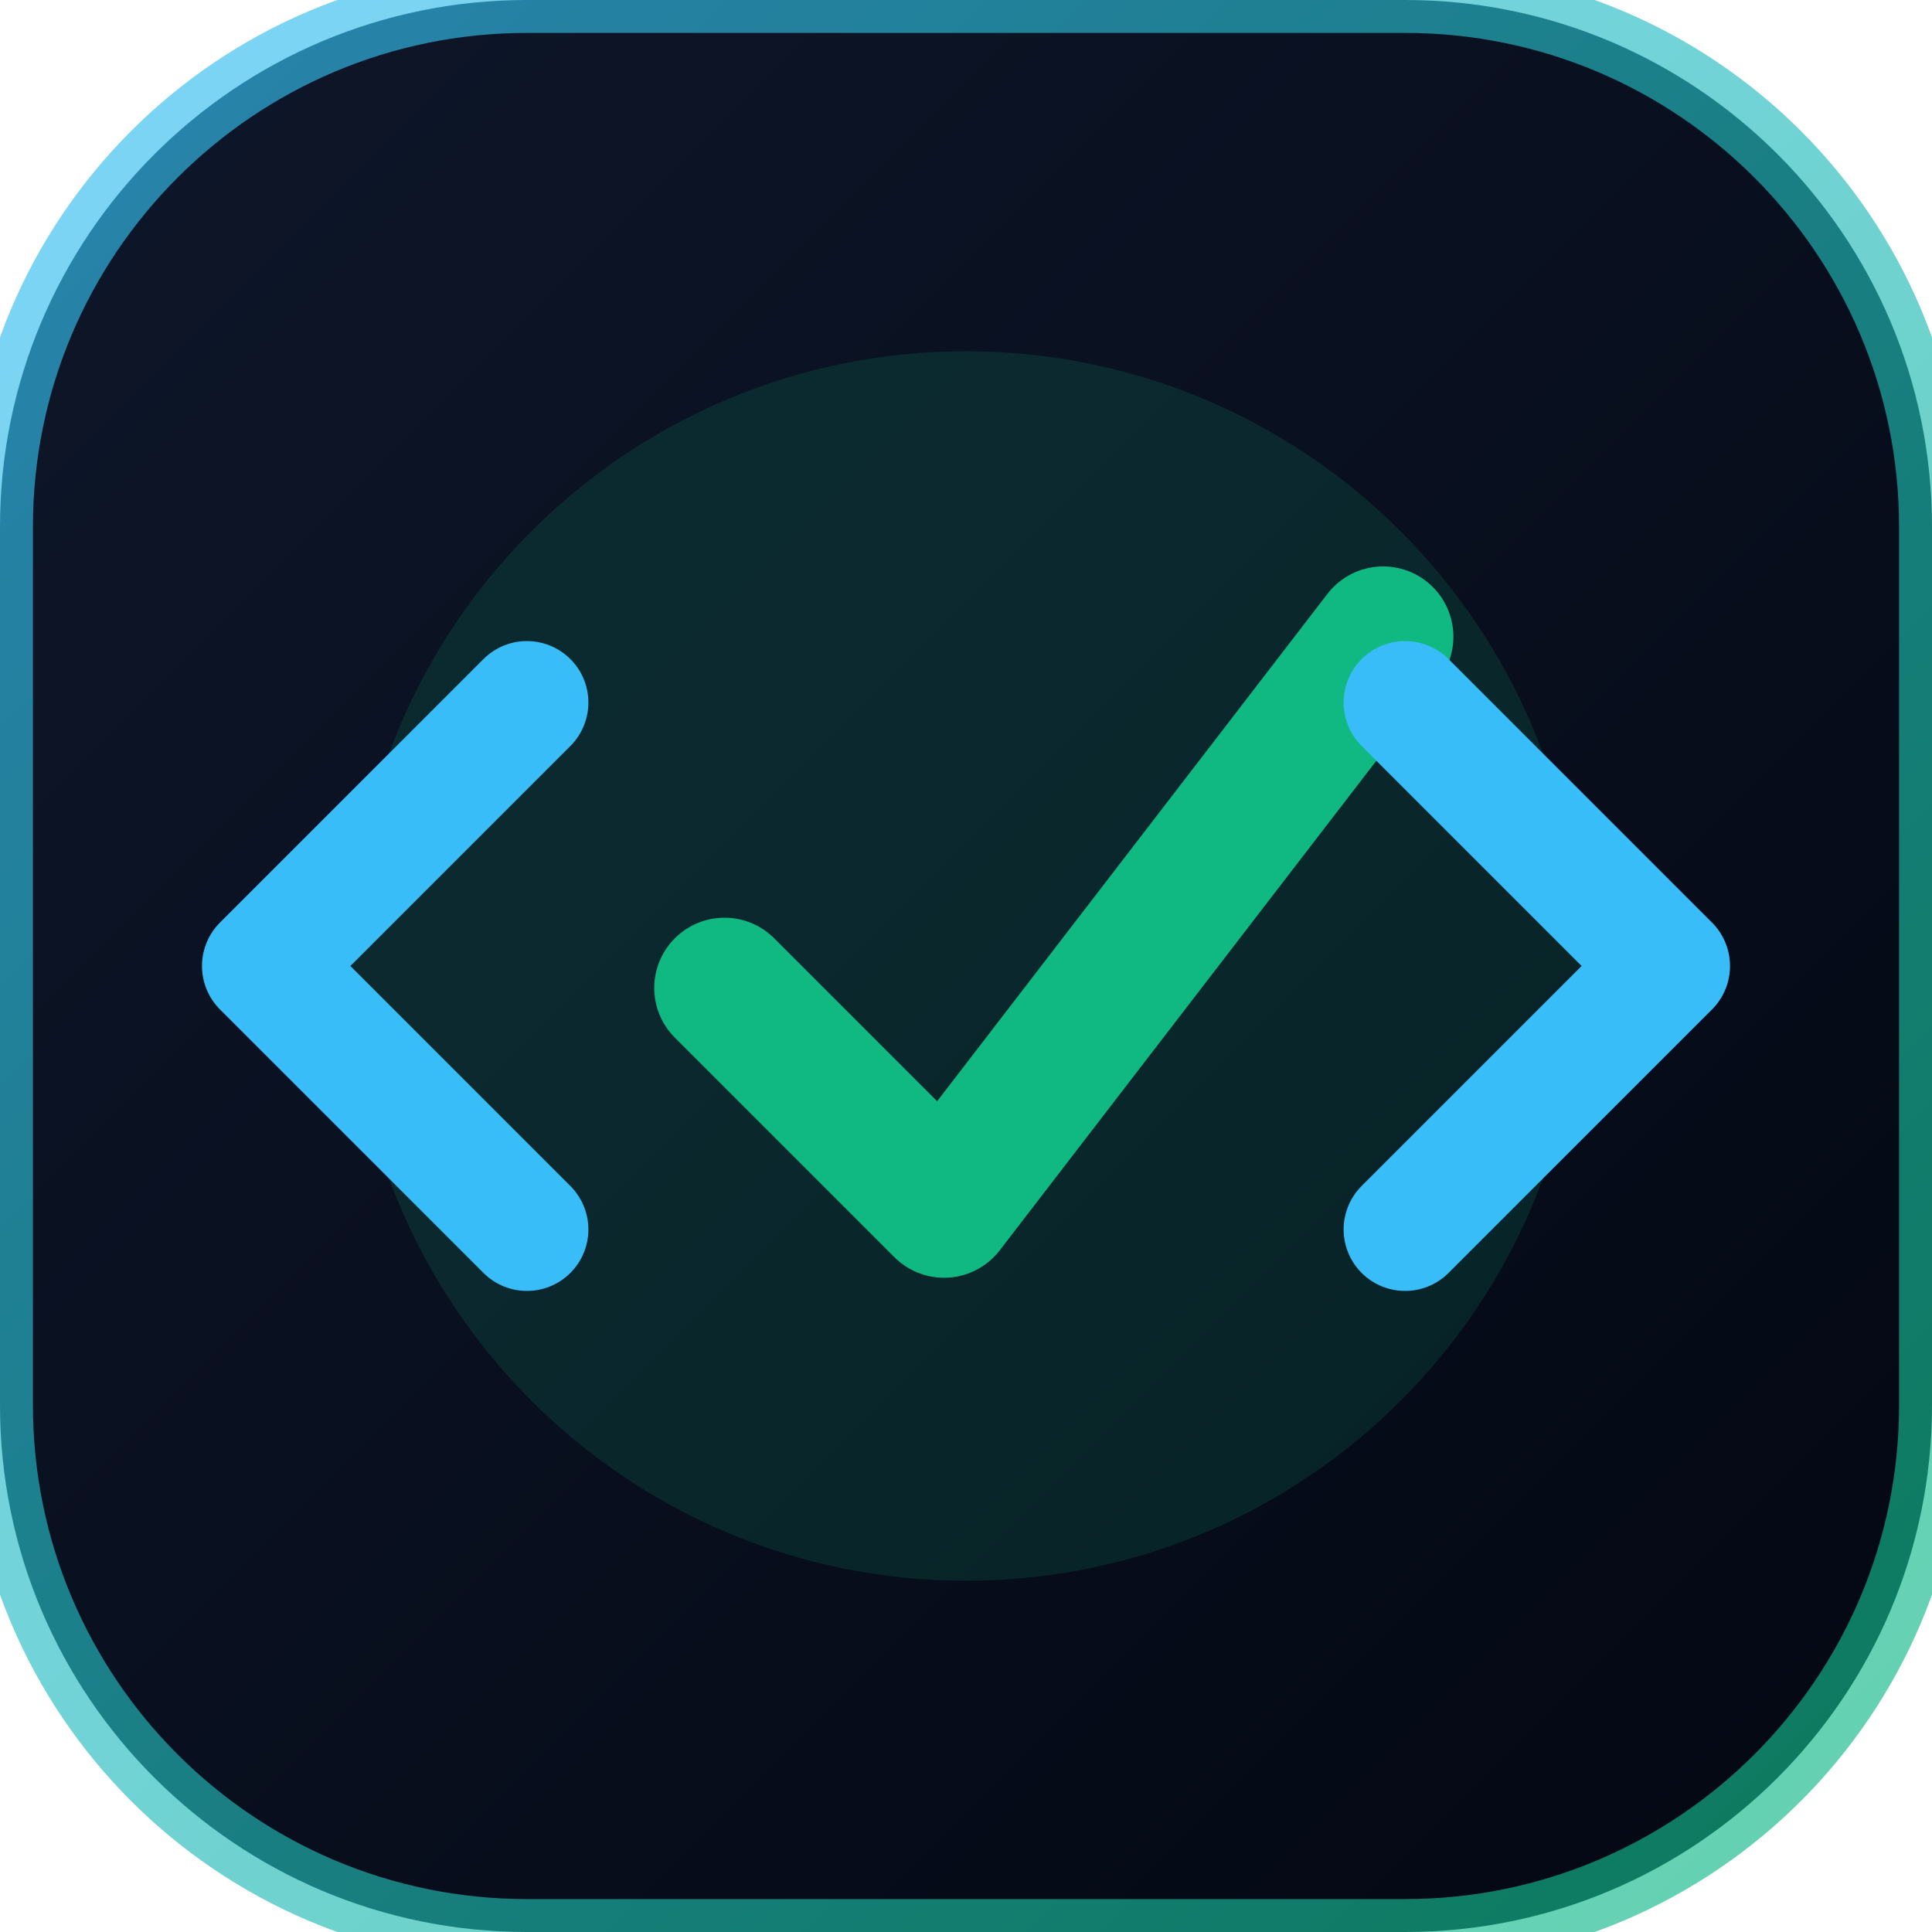
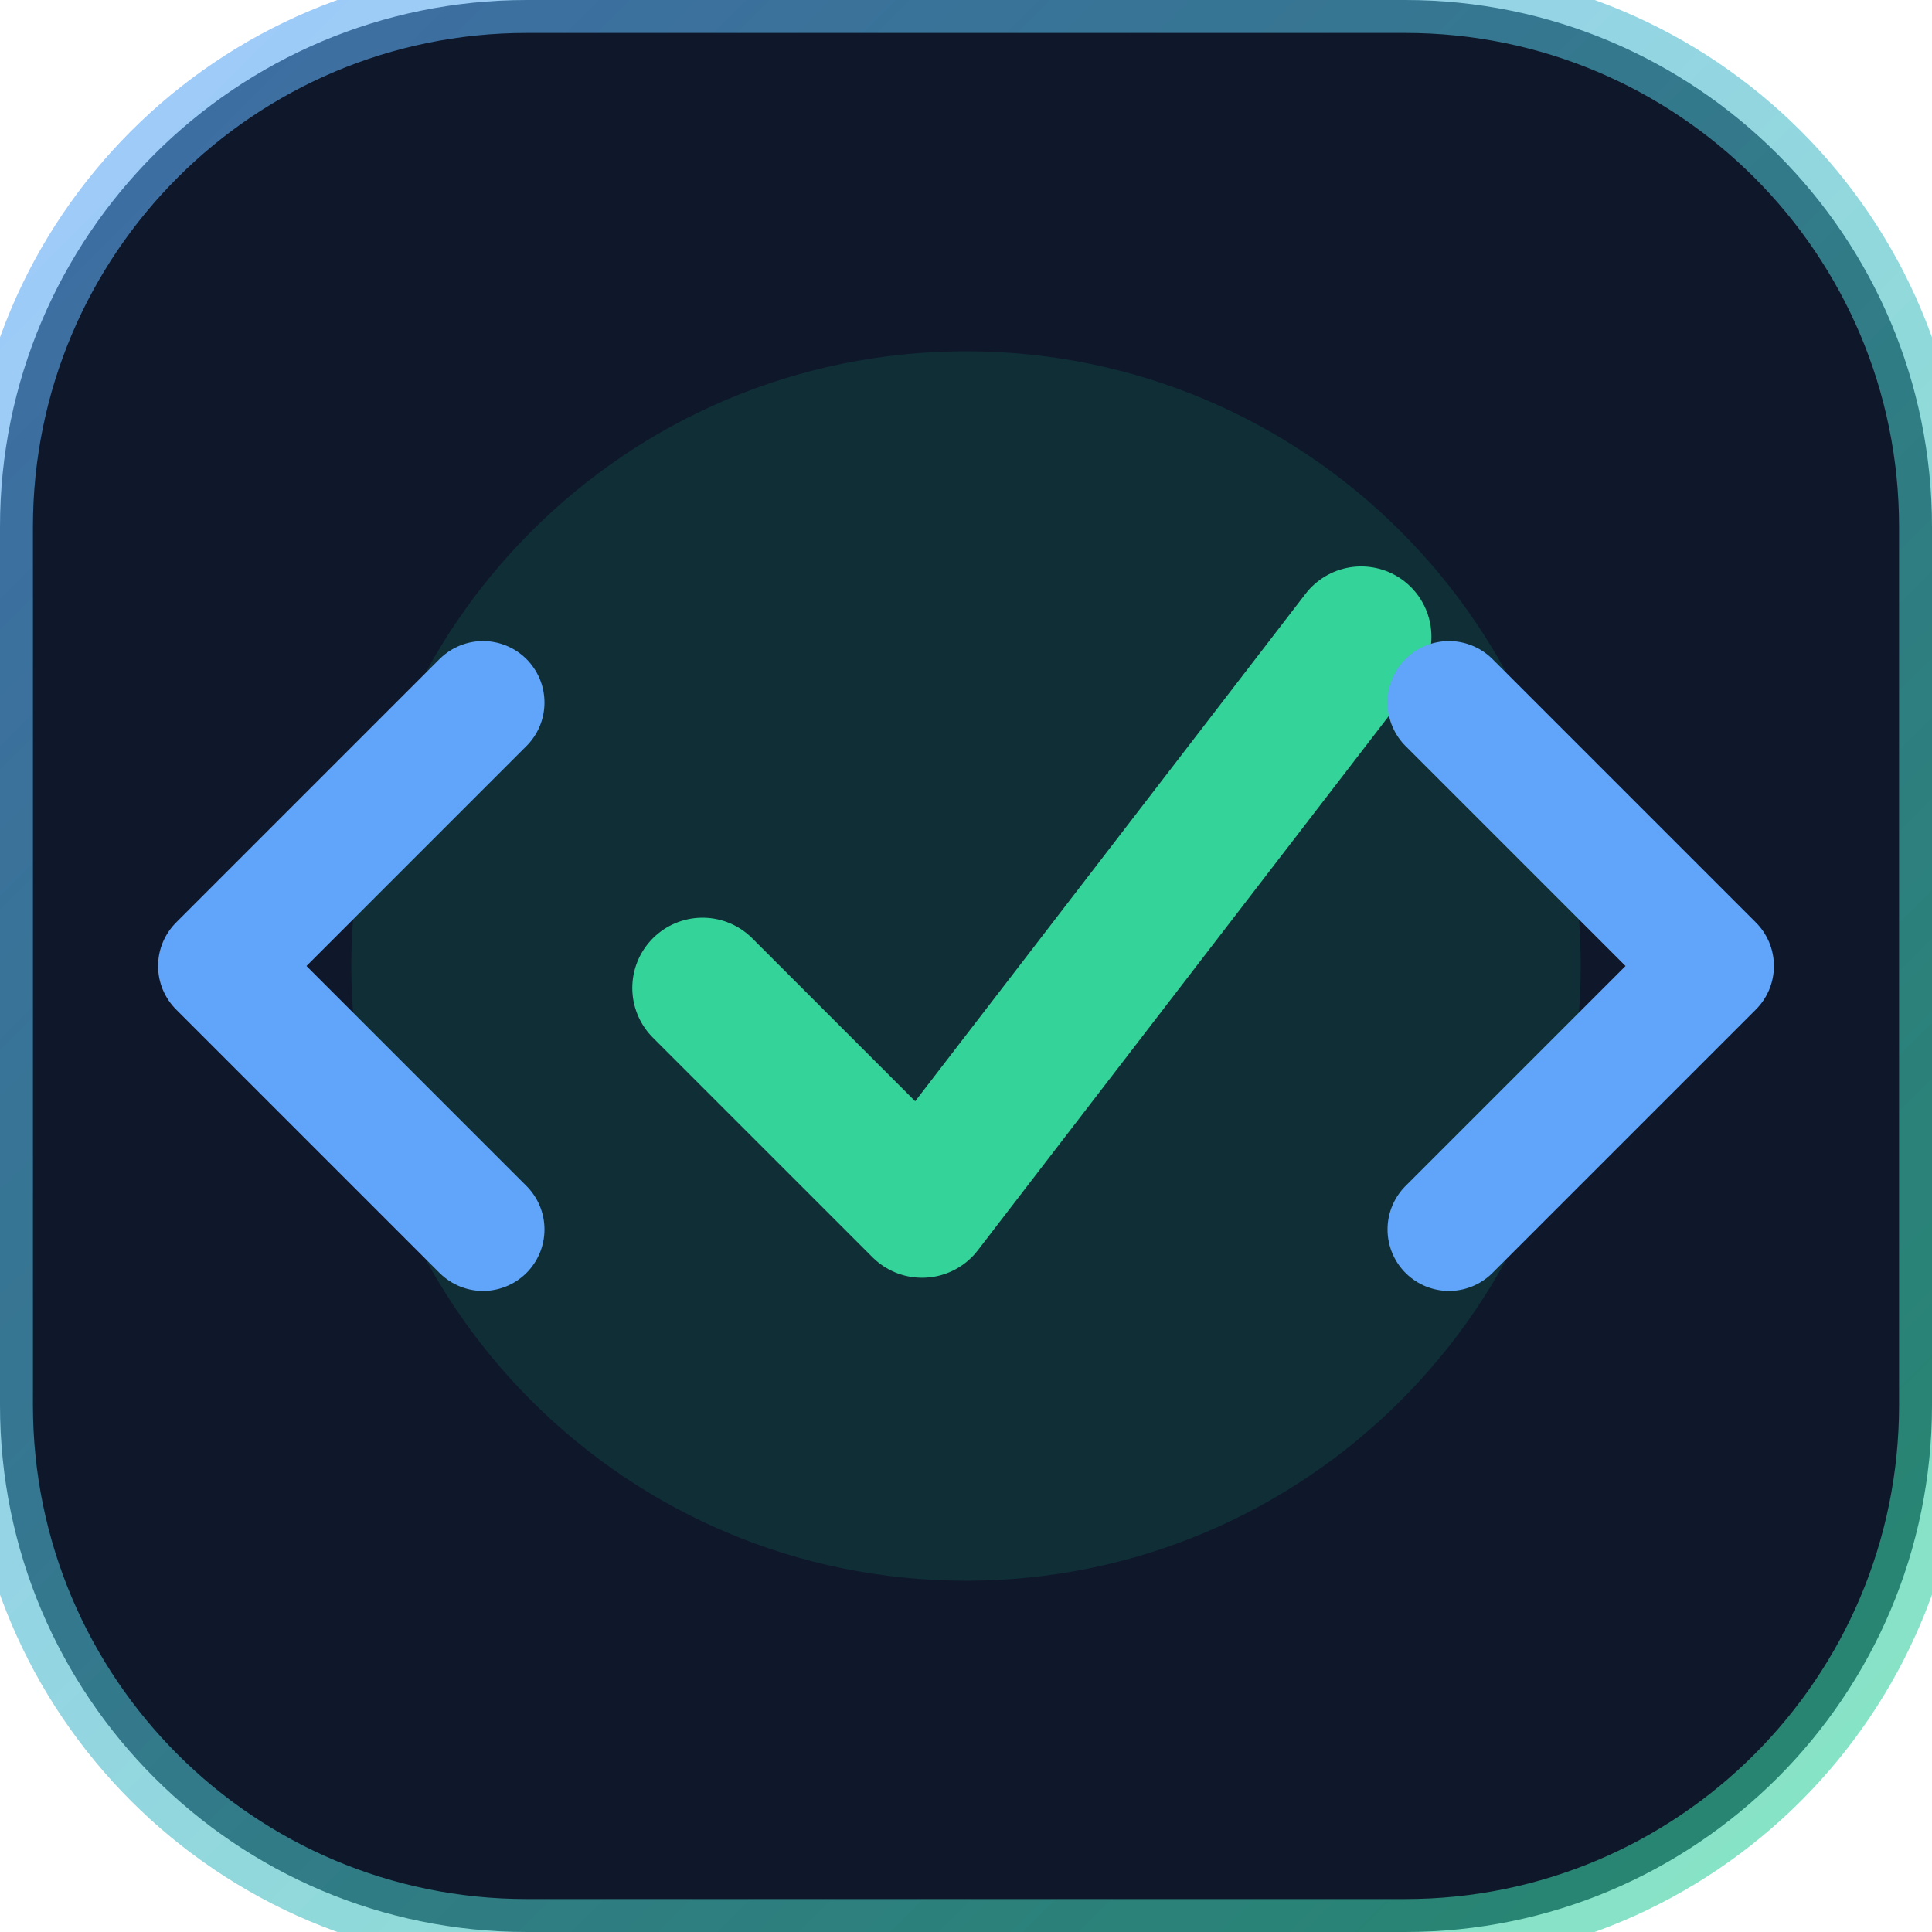
<svg xmlns="http://www.w3.org/2000/svg" viewBox="0 0 44 44" fill="none">
-   <rect width="44" height="44" rx="12" fill="url(#jahez-bg)" stroke="url(#jahez-border)" stroke-width="1.5" />
+   <rect width="44" height="44" rx="12" fill="#0F172A" stroke="url(#jahez-border)" stroke-width="1.5" />
  <circle cx="22" cy="22" r="14" fill="#10B981" fill-opacity="0.14" />
-   <path d="M12 16L6 22L12 28" stroke="#38BDF8" stroke-width="2.8" stroke-linecap="round" stroke-linejoin="round" />
-   <path d="M16.5 22.5L21.5 27.5L31.5 14.5" stroke="#10B981" stroke-width="3.2" stroke-linecap="round" stroke-linejoin="round" />
-   <path d="M32 16L38 22L32 28" stroke="#38BDF8" stroke-width="2.8" stroke-linecap="round" stroke-linejoin="round" />
+   <path d="M11 16L5 22L11 28" stroke="#60A5FA" stroke-width="2.8" stroke-linecap="round" stroke-linejoin="round" />
+   <path d="M16 22.5L21 27.5L31 14.5" stroke="#34D399" stroke-width="3.2" stroke-linecap="round" stroke-linejoin="round" />
+   <path d="M33 16L39 22L33 28" stroke="#60A5FA" stroke-width="2.8" stroke-linecap="round" stroke-linejoin="round" />
  <defs>
-     <linearGradient id="jahez-bg" x1="0" y1="0" x2="44" y2="44" gradientUnits="userSpaceOnUse">
-       <stop stop-color="#0E172A" />
-       <stop offset="1" stop-color="#030712" />
-     </linearGradient>
    <linearGradient id="jahez-border" x1="0" y1="0" x2="44" y2="44" gradientUnits="userSpaceOnUse">
-       <stop stop-color="#38BDF8" stop-opacity="0.65" />
-       <stop offset="1" stop-color="#10B981" stop-opacity="0.65" />
+       <stop stop-color="#60A5FA" stop-opacity="0.6" />
+       <stop offset="1" stop-color="#34D399" stop-opacity="0.6" />
    </linearGradient>
  </defs>
</svg>
